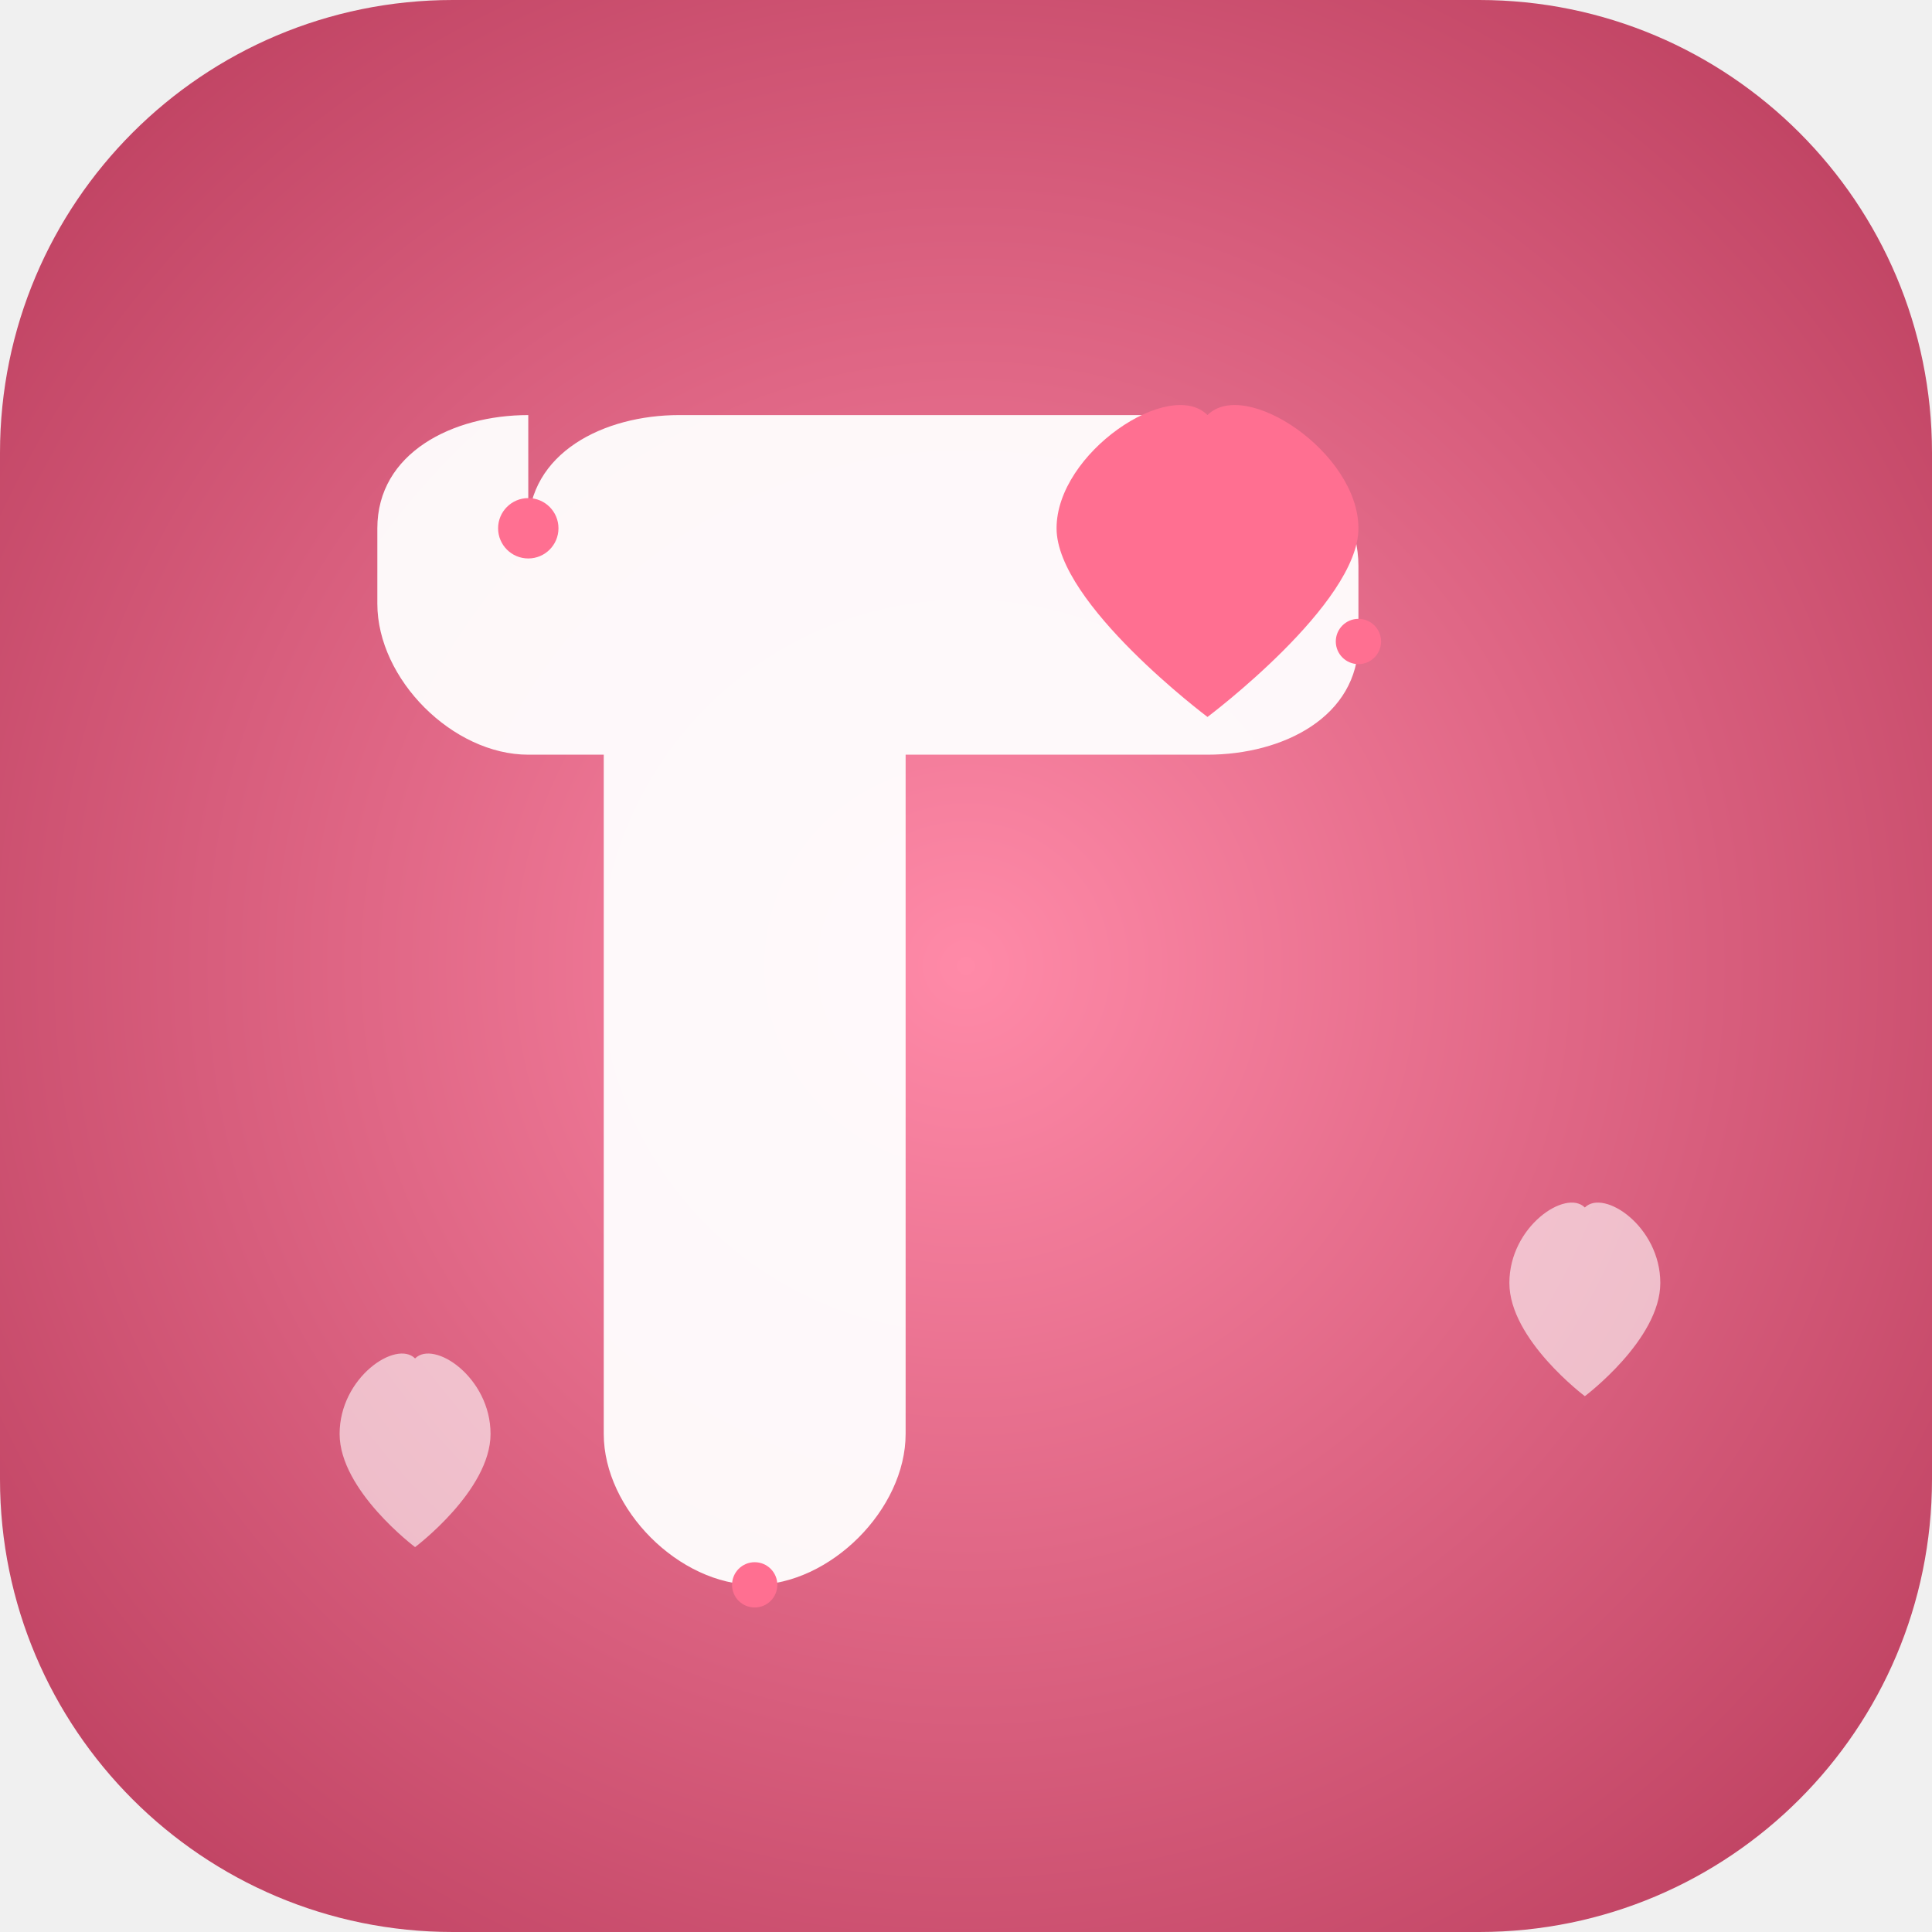
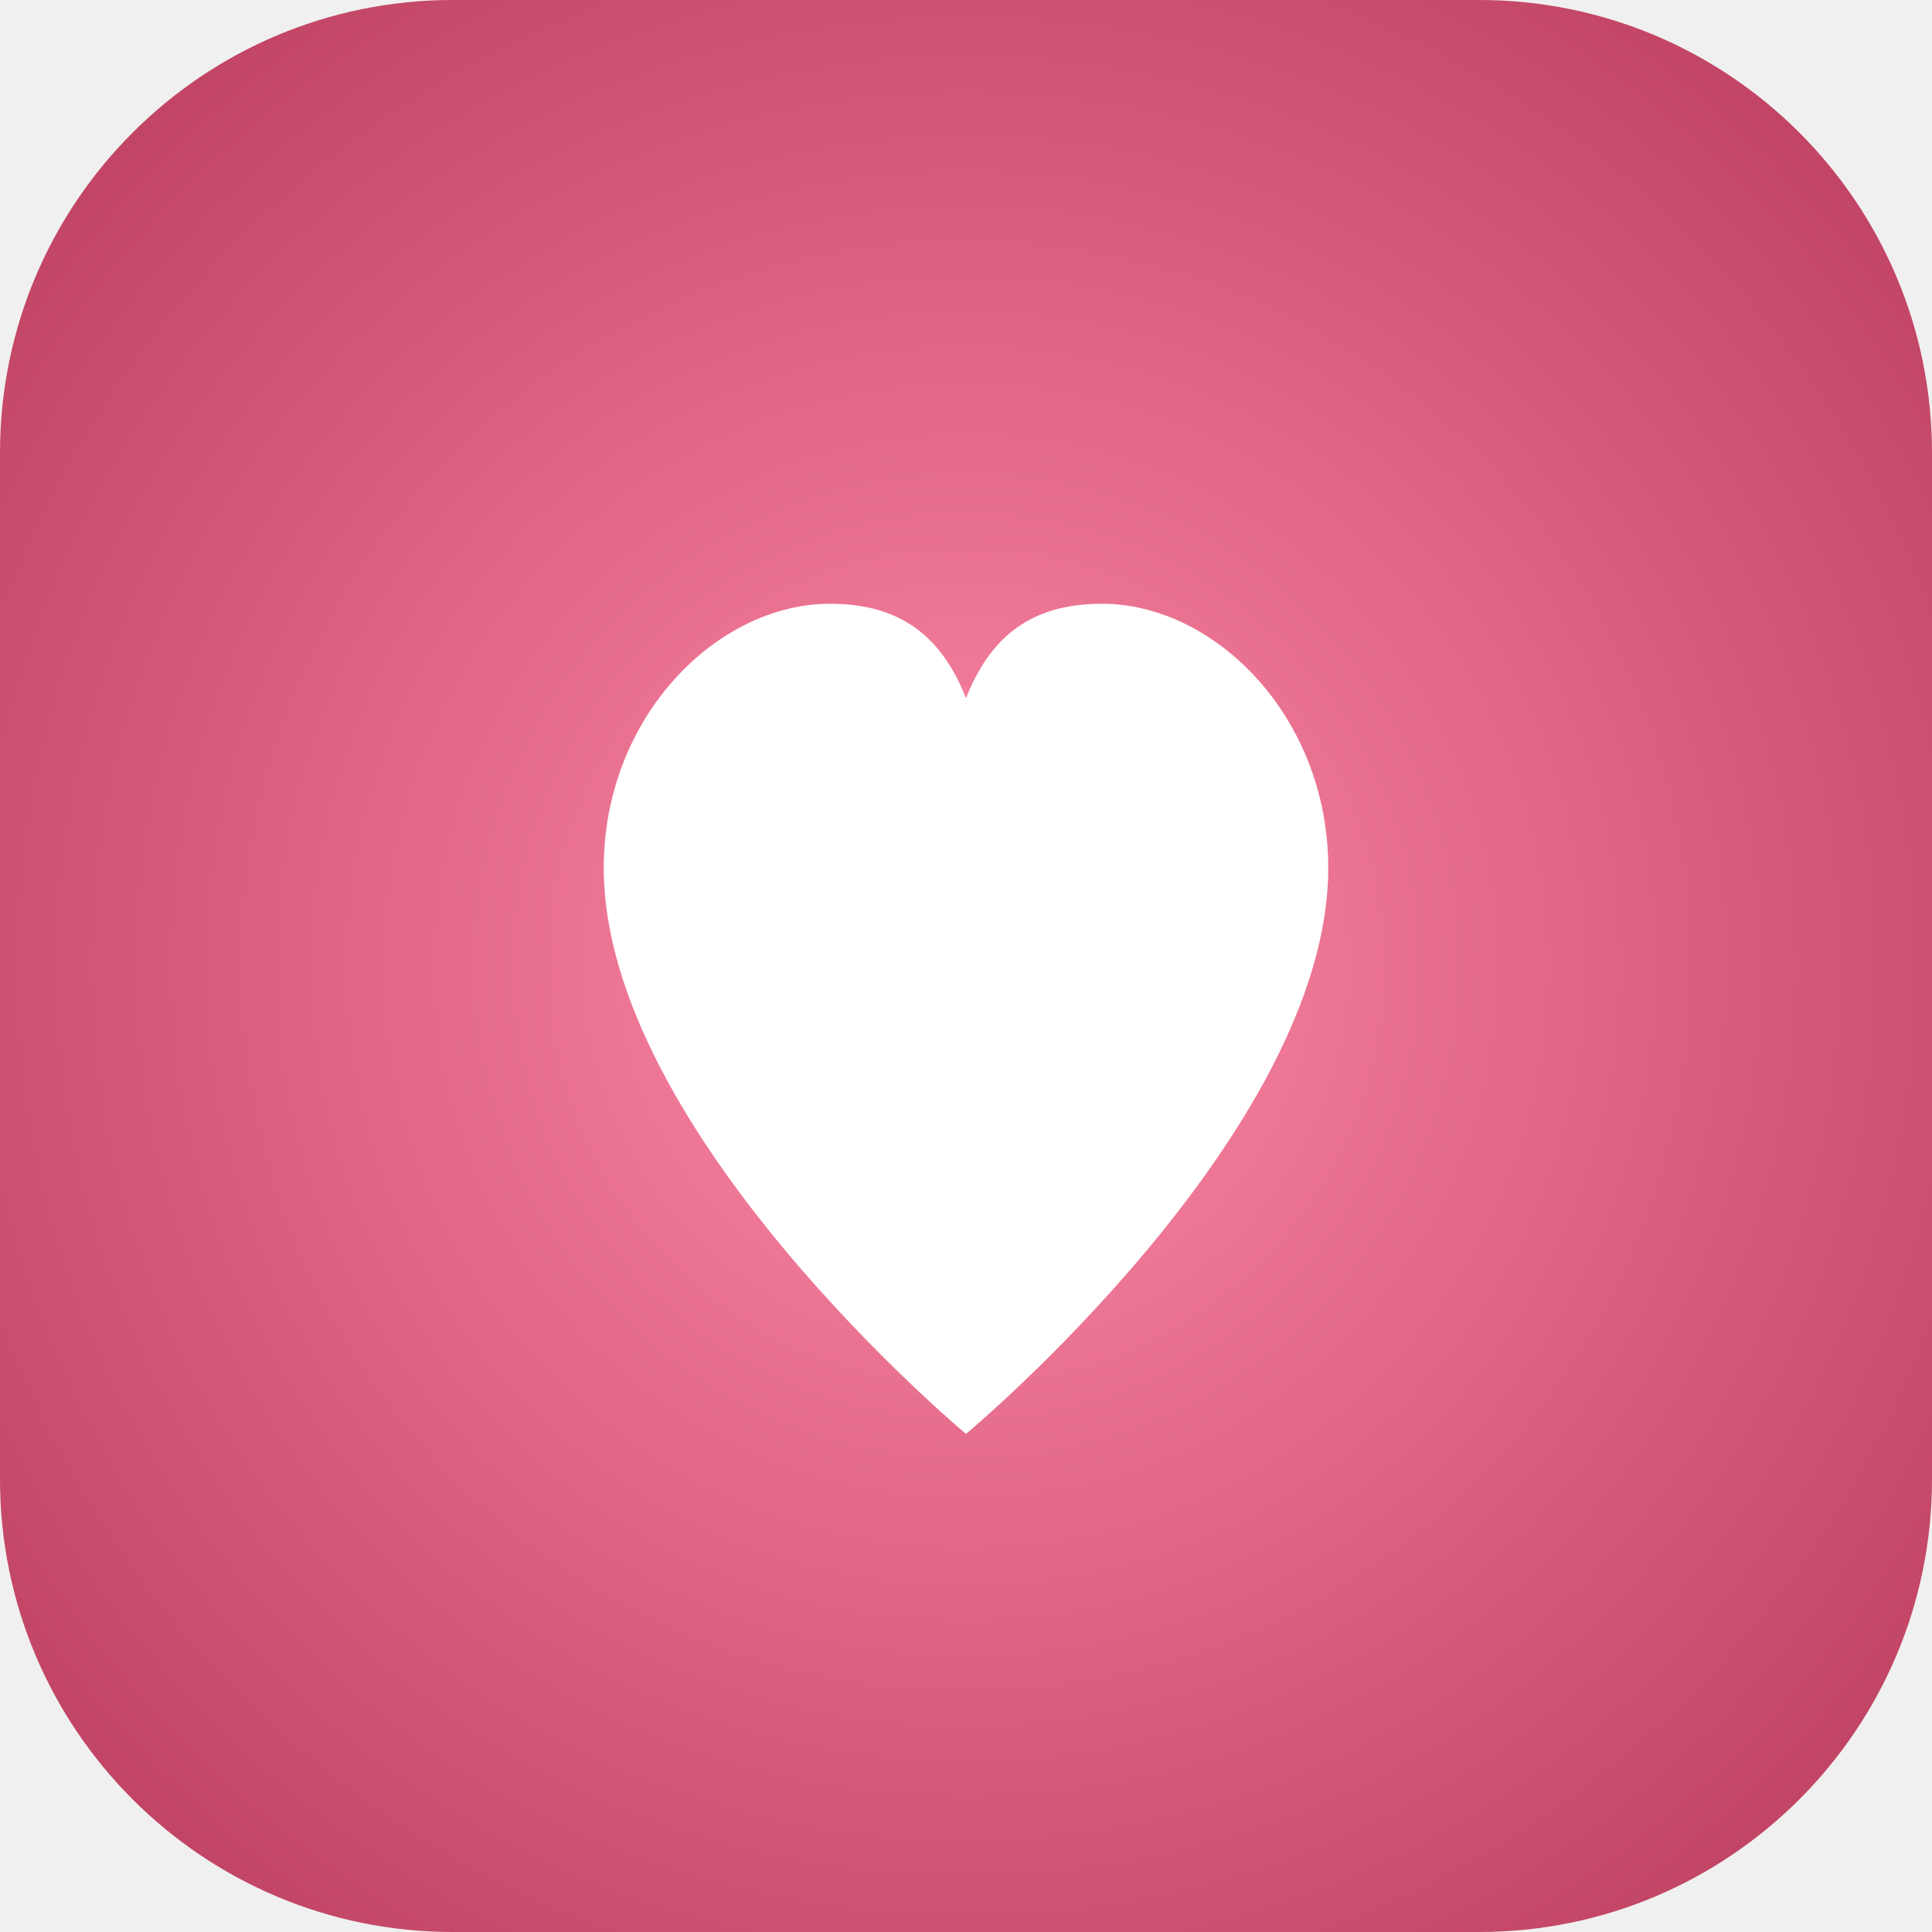
<svg xmlns="http://www.w3.org/2000/svg" viewBox="0 0 512 512" width="512" height="512">
  <defs>
    <radialGradient id="bgGrad" cx="50%" cy="50%" r="70%">
      <stop offset="0%" stop-color="#ff8aa8" />
      <stop offset="100%" stop-color="#b83a5a" />
    </radialGradient>
-     <linearGradient id="heartGrad" x1="0%" y1="0%" x2="100%" y2="100%">
-       <stop offset="0%" stop-color="#fff0f3" />
-       <stop offset="100%" stop-color="#ffe0e5" />
-     </linearGradient>
  </defs>
  <rect width="512" height="512" rx="120" fill="url(#bgGrad)" />
-   <path d="M140 140 C140 120 160 110 180 110 L320 110 C340 110 360 130 360 150 L360 170 C360 190 340 200 320 200 L240 200 L240 380 C240 400 220 420 200 420 C180 420 160 400 160 380 L160 200 L140 200 C120 200 100 180 100 160 L100 140 C100 120 120 110 140 110Z" fill="white" opacity="0.95" />
-   <path d="M280 140 C280 120 310 100 320 110 C330 100 360 120 360 140 C360 160 320 190 320 190 C320 190 280 160 280 140Z" fill="#ff6f91" />
-   <circle cx="140" cy="140" r="8" fill="#ff6f91" />
-   <circle cx="360" cy="170" r="6" fill="#ff6f91" />
-   <circle cx="200" cy="420" r="6" fill="#ff6f91" />
-   <path d="M90 380 C90 365 105 355 110 360 C115 355 130 365 130 380 C130 395 110 410 110 410 C110 410 90 395 90 380Z" fill="white" opacity="0.6" />
-   <path d="M400 340 C400 325 415 315 420 320 C425 315 440 325 440 340 C440 355 420 370 420 370 C420 370 400 355 400 340Z" fill="white" opacity="0.6" />
+   <path d="M256 380 C256 380 160 300 160 230 C160 190 190 160 220 160 C240 160 250 170 256 185 C262 170 272 160 292 160 C322 160 352 190 352 230 C352 300 256 380 256 380Z" fill="white" />
</svg>
